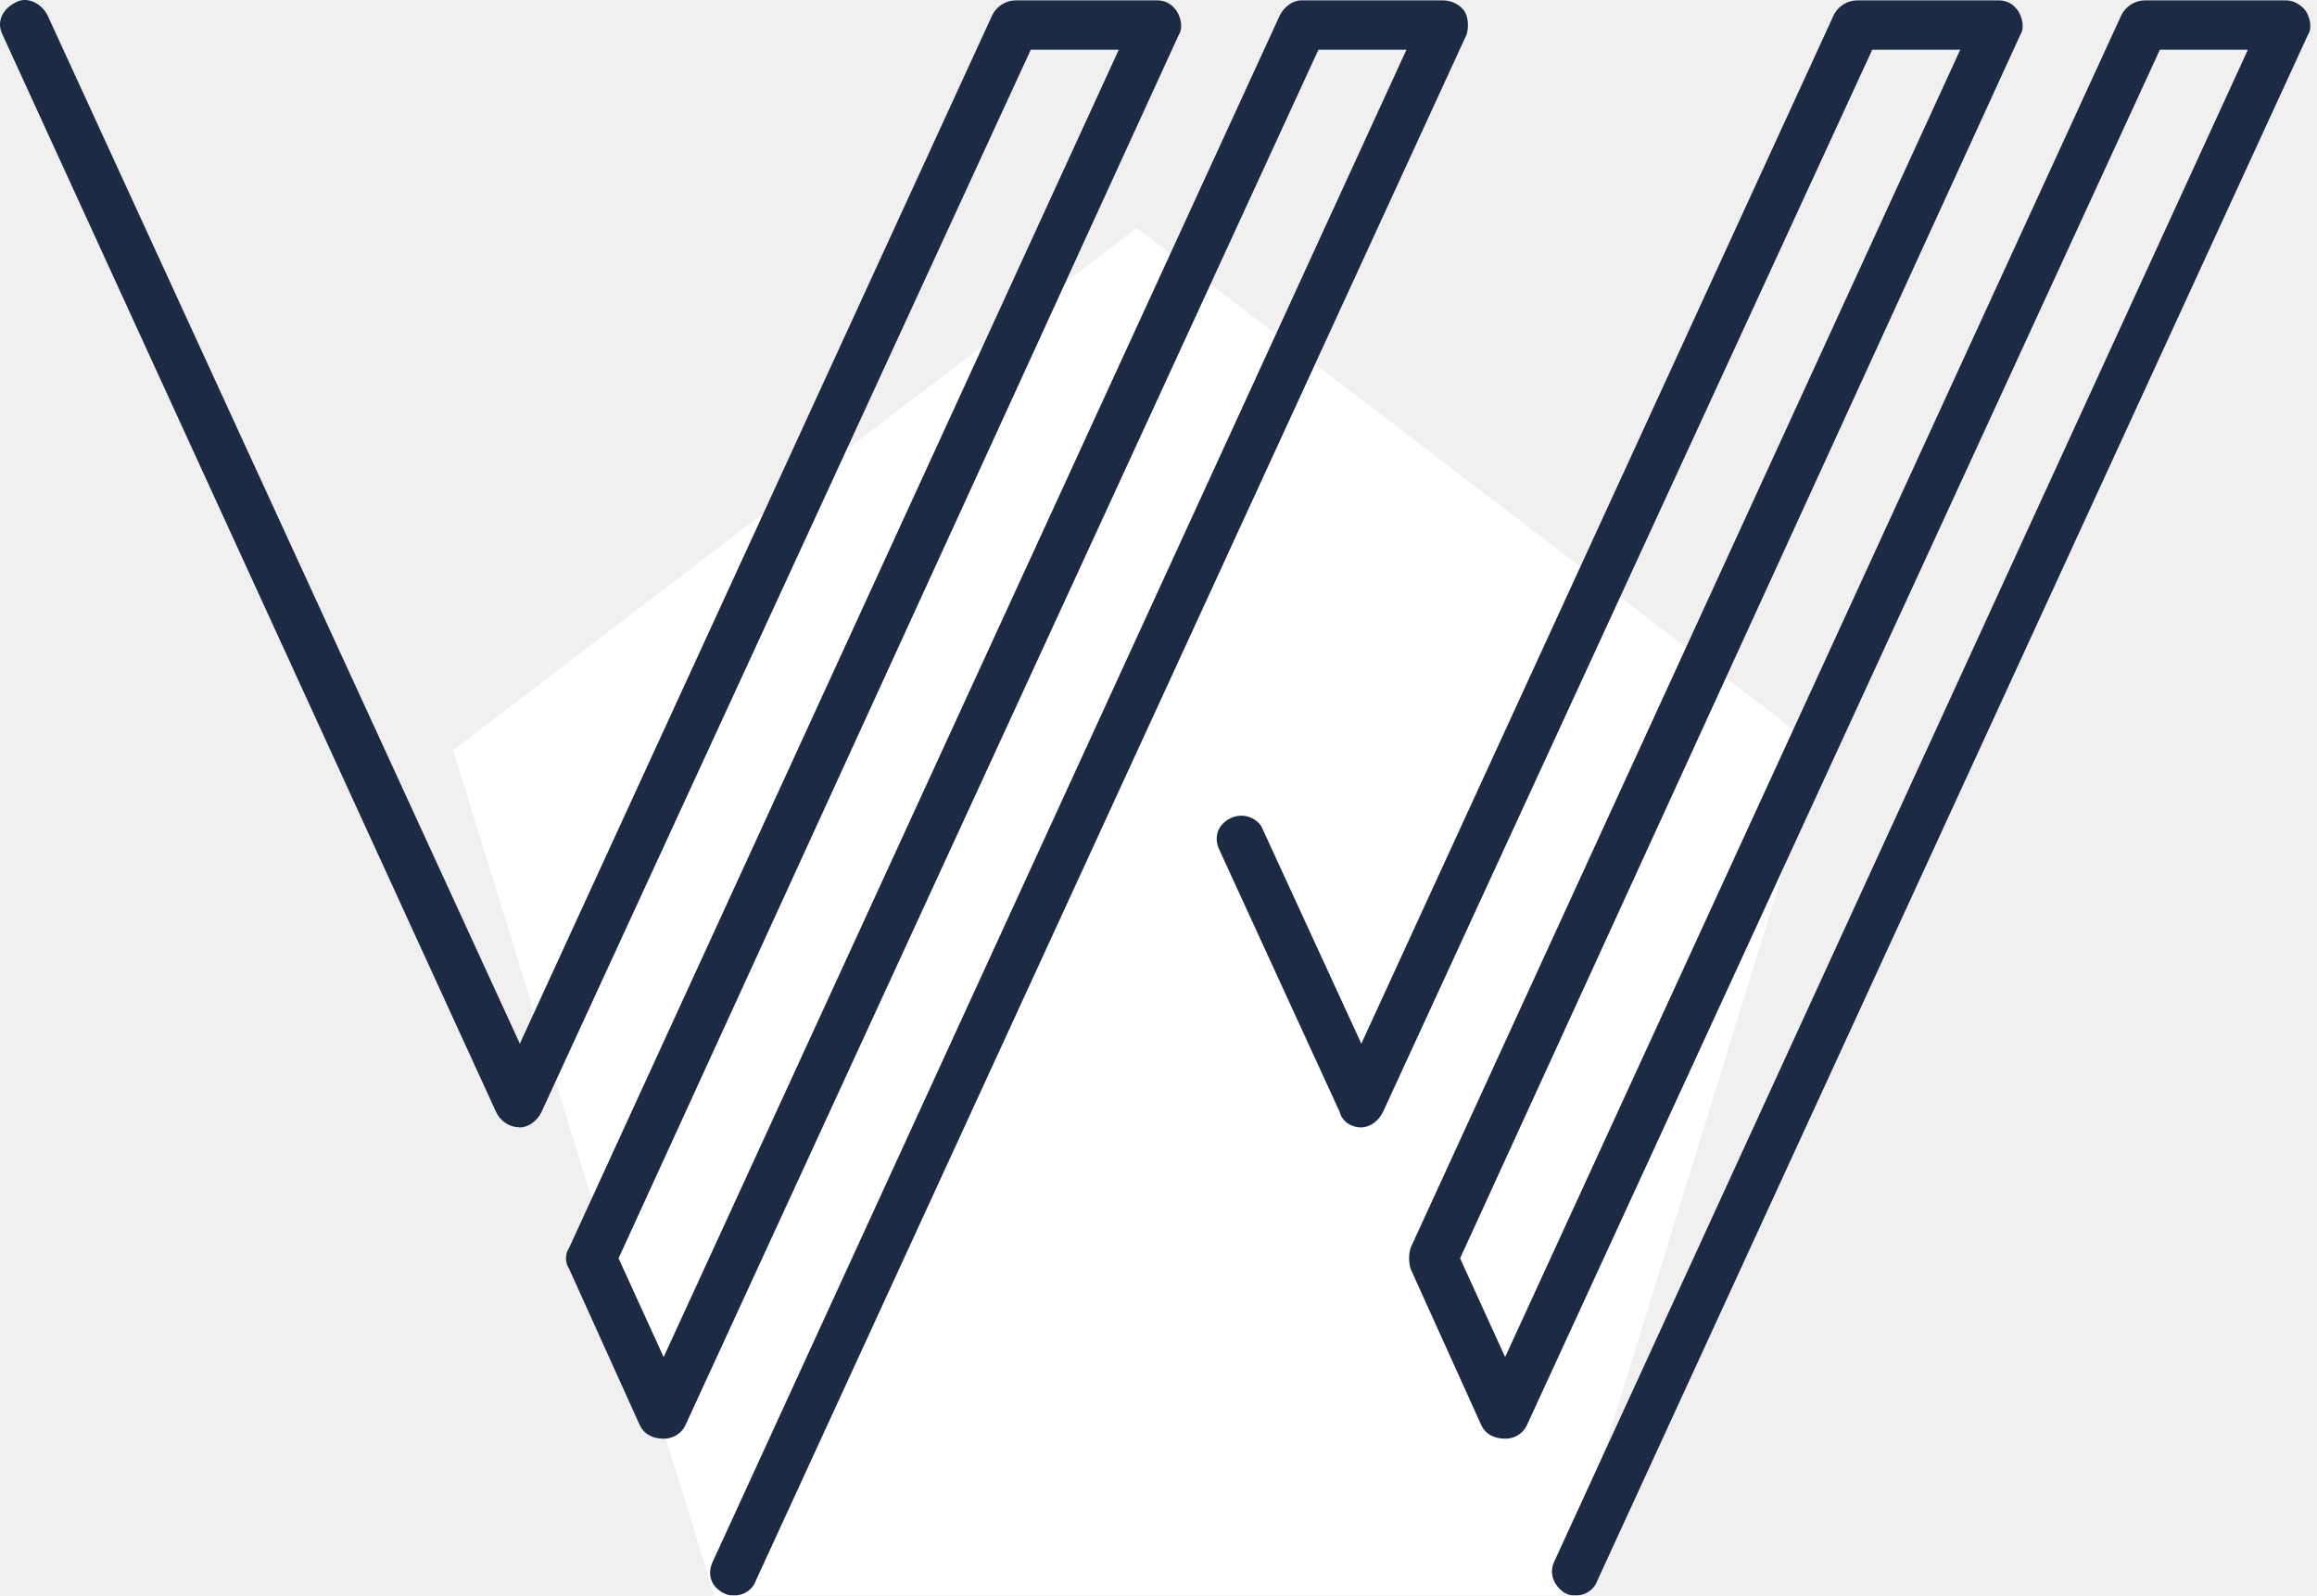
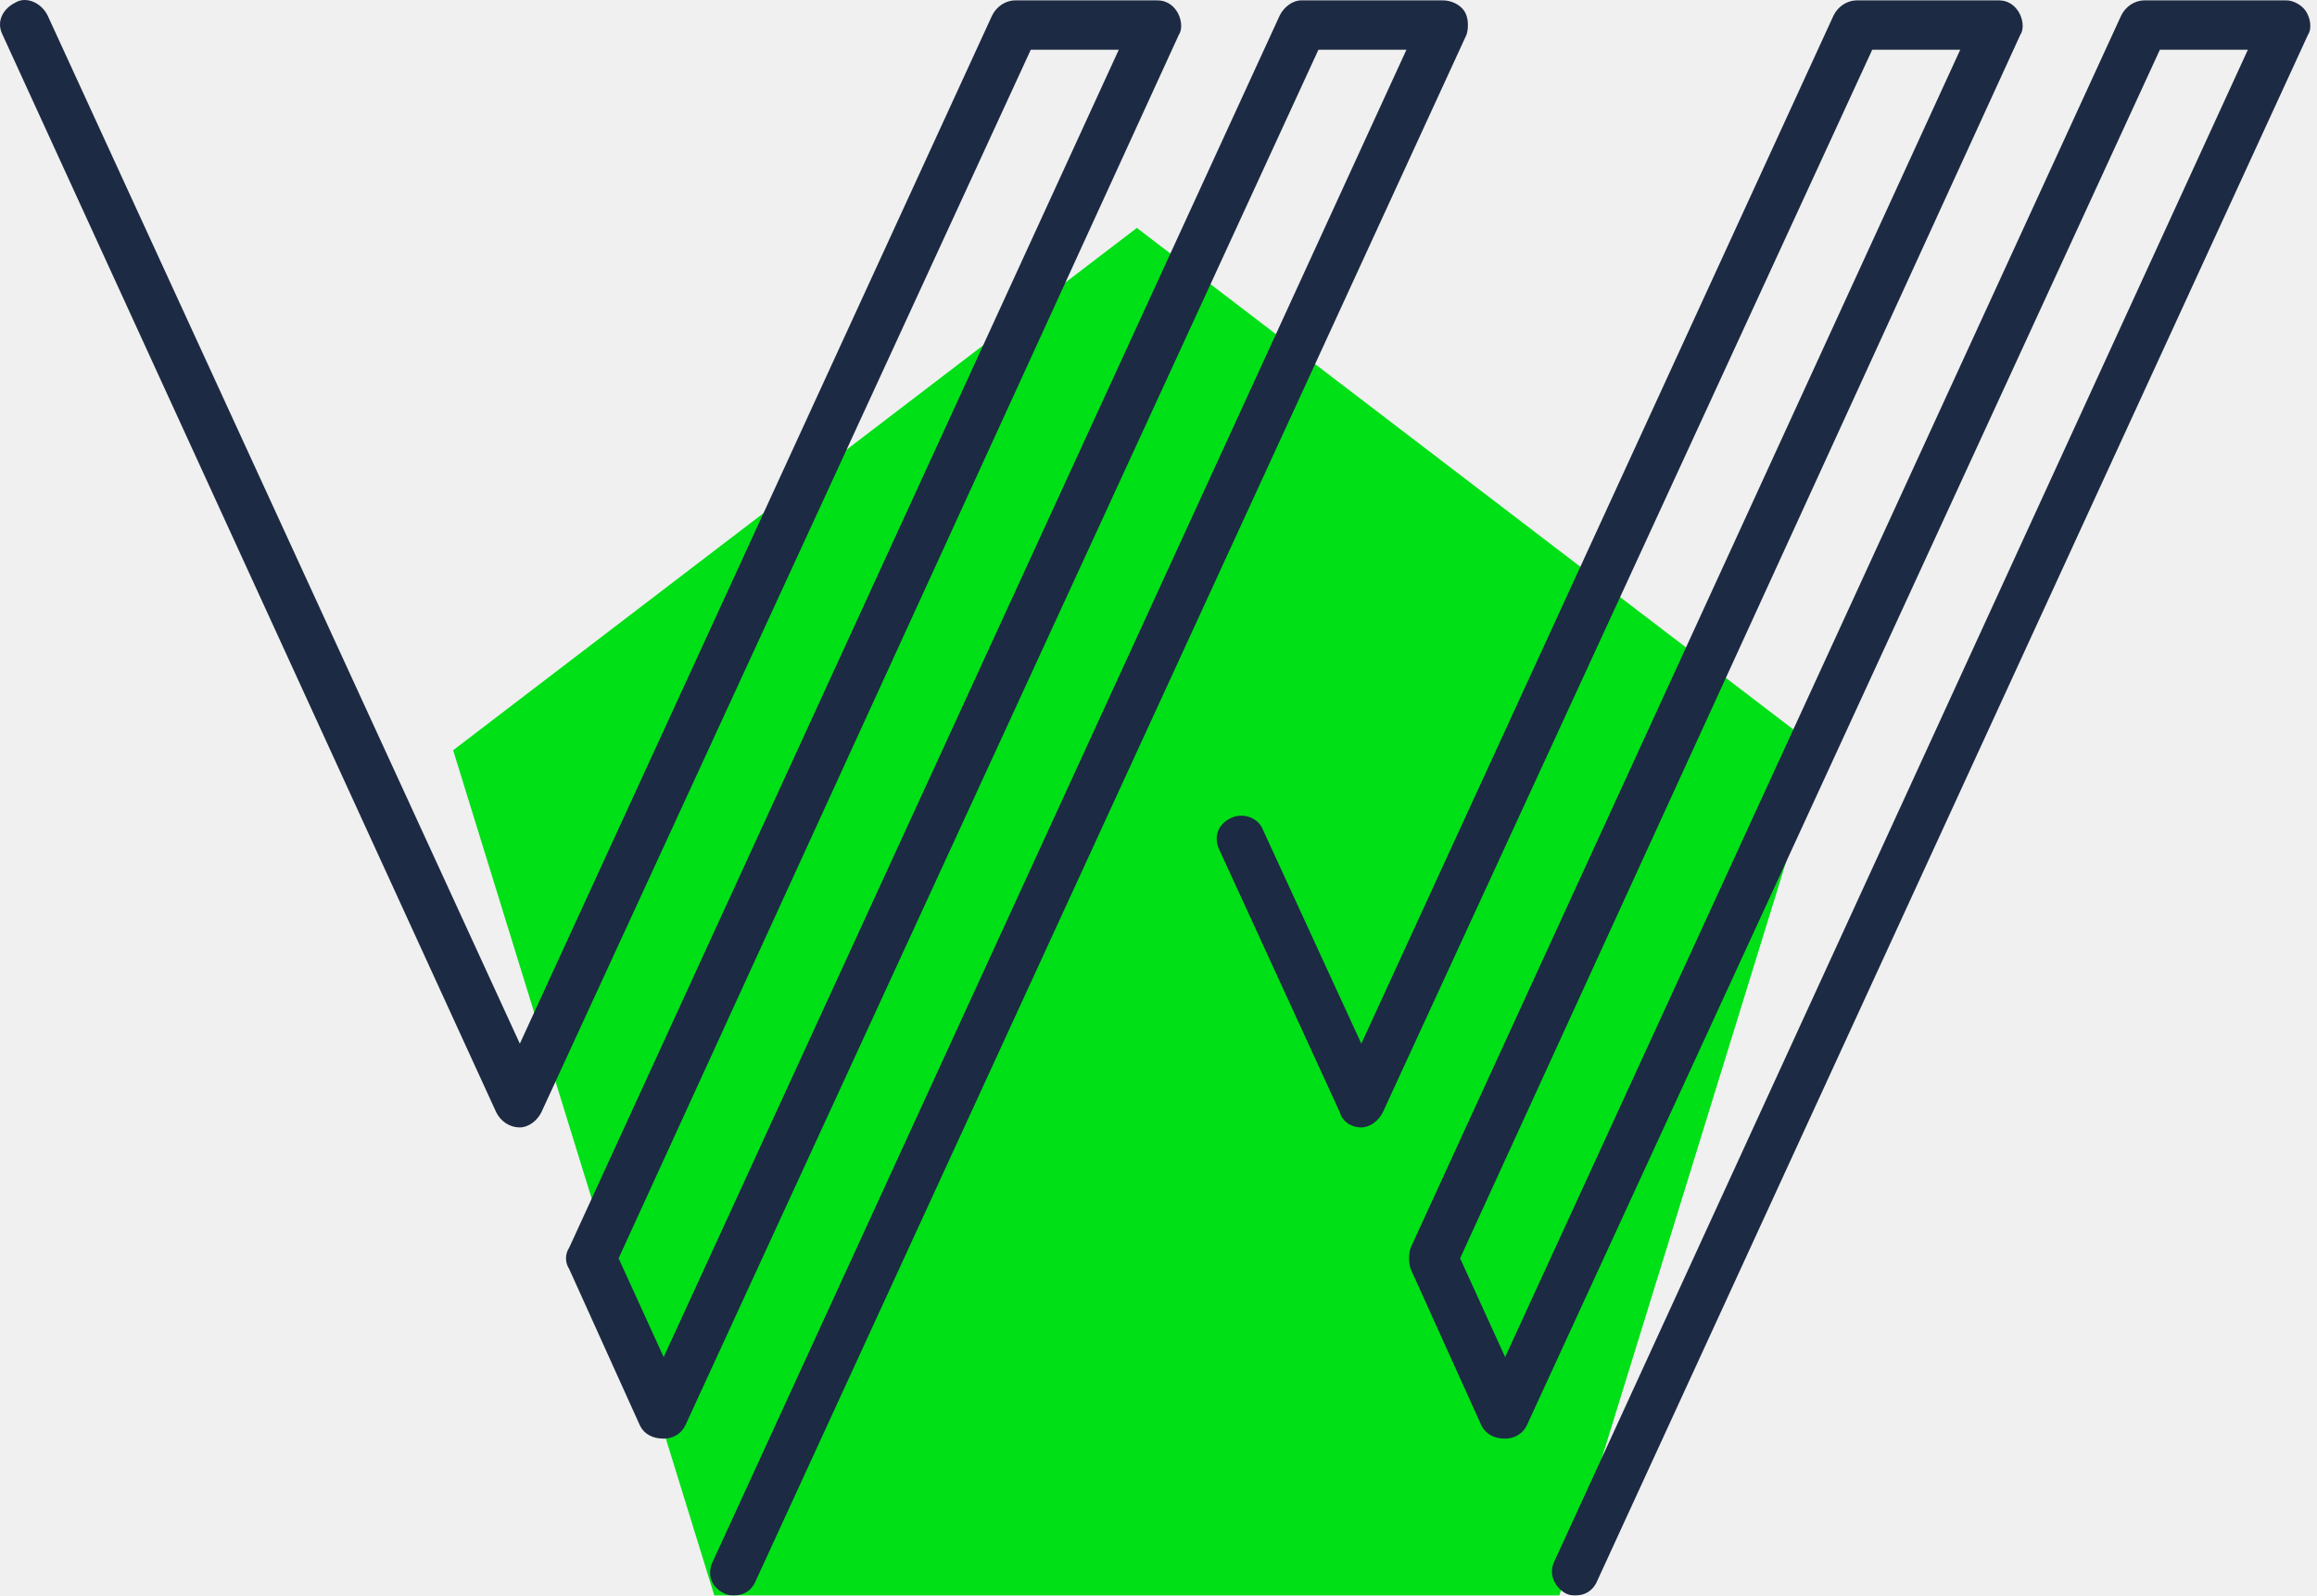
- <svg xmlns="http://www.w3.org/2000/svg" width="61" height="42" viewBox="0 0 61 42">
-   <g fill="none" fill-rule="evenodd">
-     <path fill="#FFF" d="M29.93 6l18 13.75L41.055 42h-22.25L11.93 19.75z" />
-     <path fill="#1C2A43" d="M19.338 42c-.113 0-.17 0-.283-.057-.339-.17-.452-.508-.282-.847L37.027 1.31H34.71L18.038 37.535a.622.622 0 0 1-.565.34c-.283 0-.509-.114-.622-.34l-1.865-4.125a.513.513 0 0 1 0-.565L29.454 1.31h-2.317L14.252 29.284c-.113.226-.34.396-.566.396a.695.695 0 0 1-.621-.396L.067.914c-.17-.339 0-.678.339-.847.282-.17.678 0 .847.339l12.433 27.07L26.12.406A.695.695 0 0 1 26.74.01h3.73c.226 0 .396.113.509.283.113.17.17.452.056.621l-14.75 32.213 1.187 2.6L33.693.406c.112-.226.339-.396.565-.396h3.73c.226 0 .452.113.565.283.113.17.113.452.056.621l-18.706 40.69a.588.588 0 0 1-.565.396zm22.153 0c-.113 0-.17 0-.282-.057-.283-.17-.452-.508-.283-.847L59.18 1.31h-2.317L40.192 37.535a.622.622 0 0 1-.566.34c-.282 0-.508-.114-.621-.34L37.14 33.41a.963.963 0 0 1 0-.565L51.607 1.31H49.29L36.405 29.284c-.113.226-.339.396-.565.396-.283 0-.509-.17-.565-.396L32.11 22.39c-.17-.34-.056-.679.283-.848.339-.17.734 0 .847.282l2.6 5.652L48.273.406a.695.695 0 0 1 .622-.396h3.73c.226 0 .395.113.508.283.113.17.17.452.057.621L38.44 33.127l1.186 2.6L55.846.406a.695.695 0 0 1 .622-.396h3.73c.17 0 .395.113.508.283.113.17.17.452.057.621l-18.706 40.69a.588.588 0 0 1-.566.396z" />
+ <svg xmlns="http://www.w3.org/2000/svg" width="61px" height="42px" viewBox="0 0 61 42" version="1.1">
+   <defs />
+   <g id="Design" stroke="none" stroke-width="1" fill="none" fill-rule="evenodd">
+     <g id="Open-page-V2" transform="translate(-762, -1328)">
+       <g id="Workshop-card" transform="translate(730, 1296)">
+         <g id="Workshop-icon" transform="translate(32, 32)">
+           <polygon id="Polygon" fill="#00E016" points="29.93 6 47.93 19.751 41.055 42 18.805 42 11.93 19.751" />
+           <path d="M19.338,42 C19.225,42 19.168,42 19.055,41.943 C18.716,41.774 18.603,41.435 18.773,41.096 L37.027,1.31 L34.71,1.31 L18.038,37.535 C17.925,37.761 17.699,37.874 17.473,37.874 C17.19,37.874 16.964,37.761 16.851,37.535 L14.986,33.41 C14.873,33.24 14.873,33.014 14.986,32.845 L29.454,1.31 L27.137,1.31 L14.252,29.284 C14.139,29.51 13.912,29.68 13.686,29.68 C13.404,29.68 13.178,29.51 13.065,29.284 L0.067,0.914 C-0.103,0.575 0.067,0.236 0.406,0.067 C0.688,-0.103 1.084,0.067 1.253,0.406 L13.686,27.476 L26.12,0.406 C26.233,0.18 26.459,0.01 26.741,0.01 L30.471,0.01 C30.697,0.01 30.867,0.123 30.98,0.293 C31.093,0.462 31.149,0.745 31.036,0.914 L16.286,33.127 L17.473,35.727 L33.692,0.406 C33.805,0.18 34.032,0.01 34.258,0.01 L37.987,0.01 C38.214,0.01 38.44,0.123 38.553,0.293 C38.666,0.462 38.666,0.745 38.609,0.914 L19.903,41.604 C19.79,41.887 19.564,42 19.338,42 Z M41.491,42 C41.378,42 41.322,42 41.209,41.943 C40.926,41.774 40.757,41.435 40.926,41.096 L59.18,1.31 L56.863,1.31 L40.192,37.535 C40.079,37.761 39.852,37.874 39.626,37.874 C39.344,37.874 39.118,37.761 39.005,37.535 L37.14,33.41 C37.083,33.24 37.083,33.014 37.14,32.845 L51.607,1.31 L49.29,1.31 L36.405,29.284 C36.292,29.51 36.066,29.68 35.84,29.68 C35.557,29.68 35.331,29.51 35.275,29.284 L32.11,22.39 C31.94,22.051 32.054,21.711 32.393,21.542 C32.732,21.372 33.127,21.542 33.24,21.824 L35.84,27.476 L48.273,0.406 C48.386,0.18 48.612,0.01 48.895,0.01 L52.625,0.01 C52.851,0.01 53.02,0.123 53.133,0.293 C53.246,0.462 53.303,0.745 53.19,0.914 L38.44,33.127 L39.626,35.727 L55.846,0.406 C55.959,0.18 56.185,0.01 56.468,0.01 L60.198,0.01 C60.367,0.01 60.593,0.123 60.706,0.293 C60.819,0.462 60.876,0.745 60.763,0.914 L42.057,41.604 C41.943,41.887 41.717,42 41.491,42 Z" id="W" fill="#1C2A43" />
+         </g>
+       </g>
+     </g>
  </g>
</svg>
